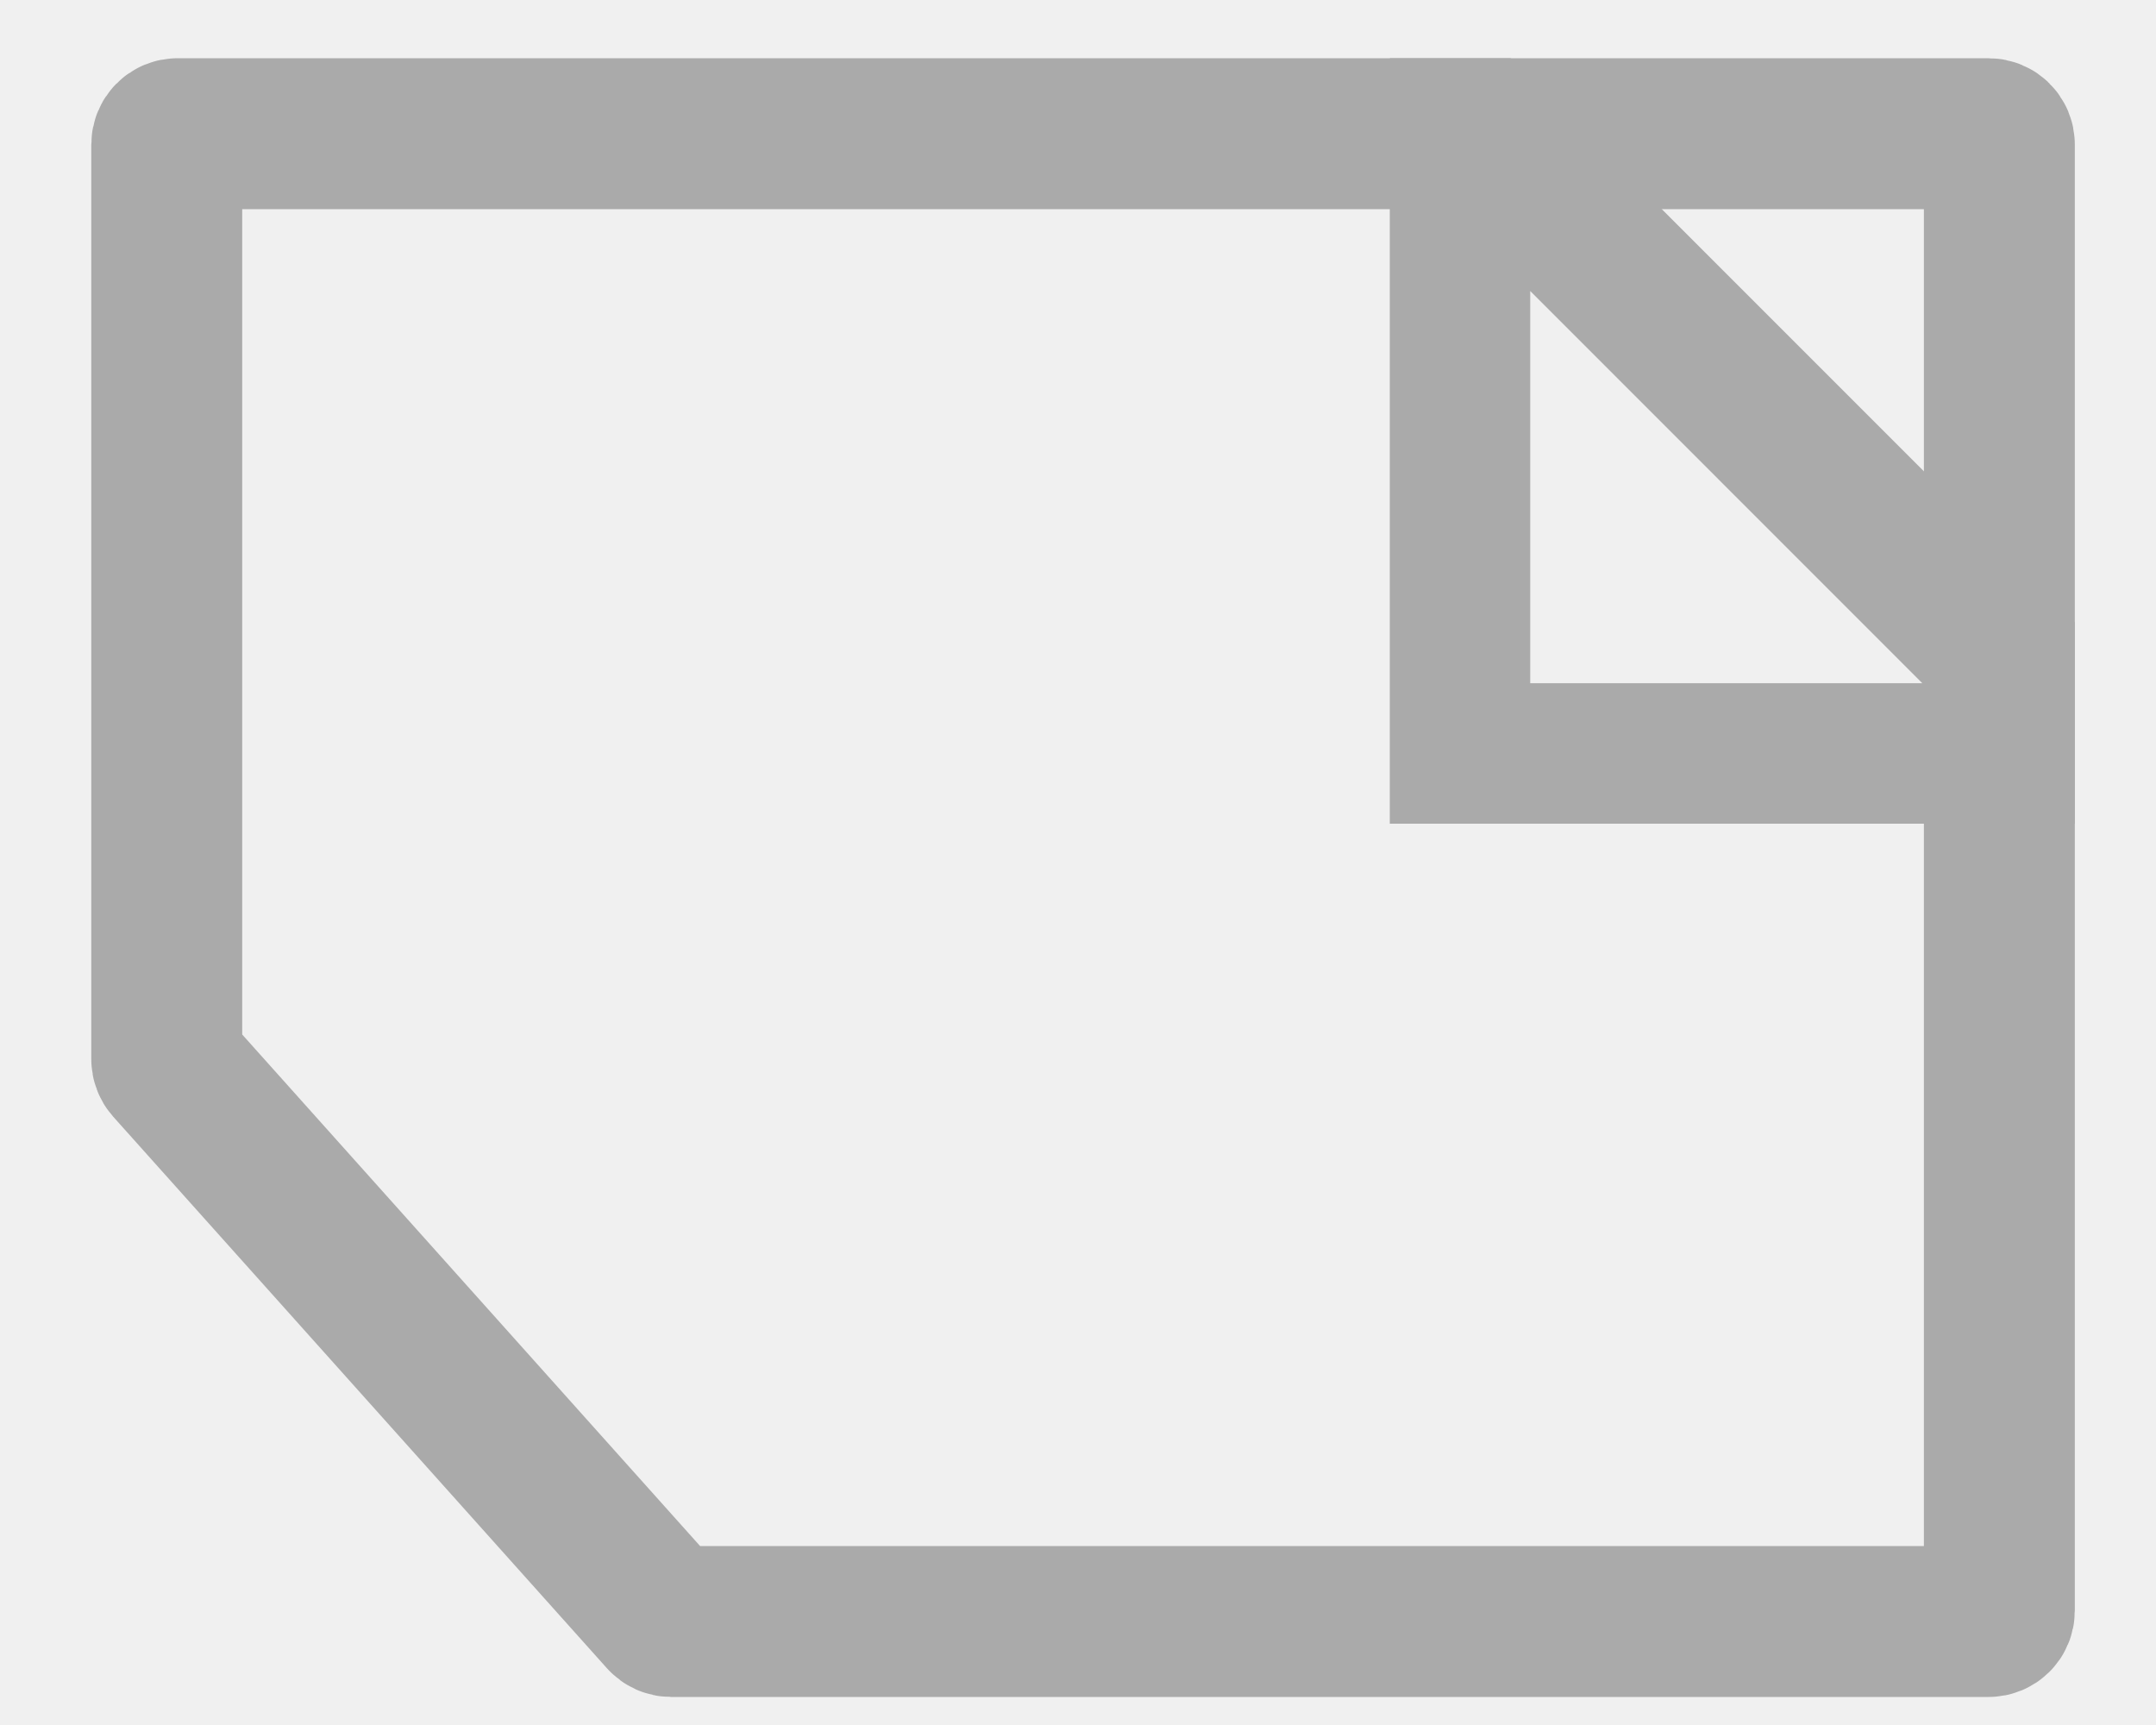
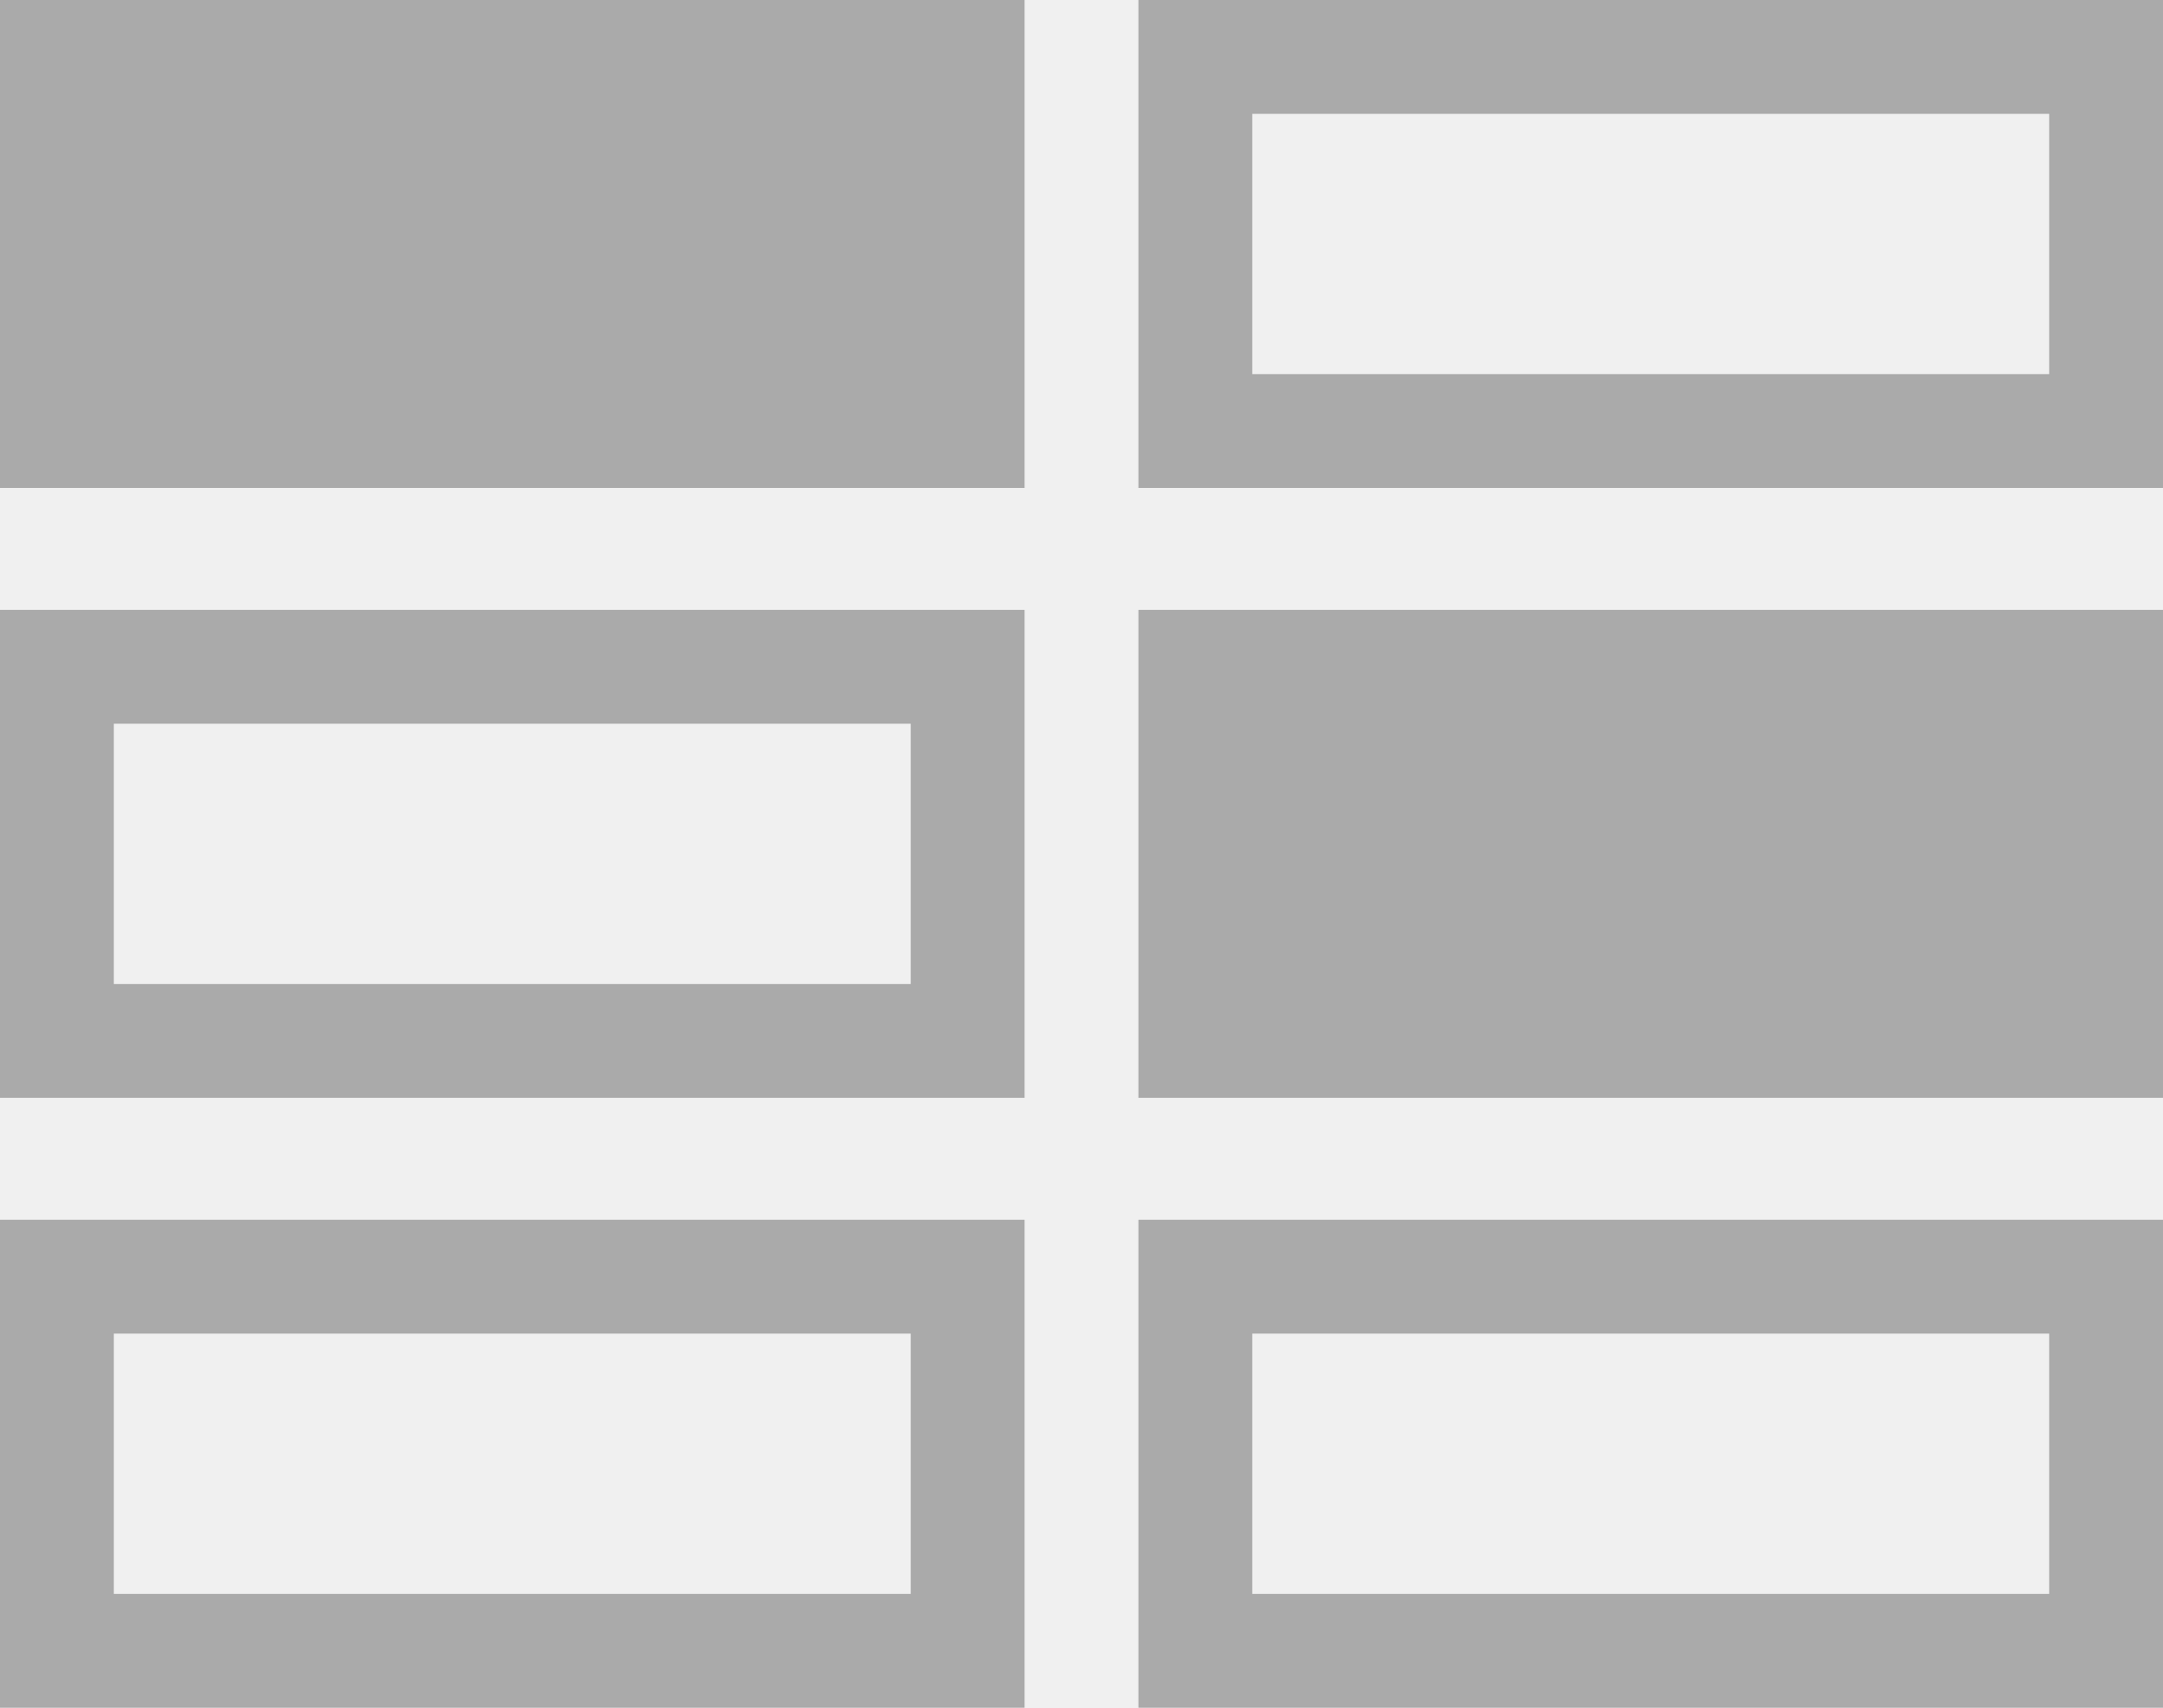
- <svg xmlns="http://www.w3.org/2000/svg" xmlns:xlink="http://www.w3.org/1999/xlink" width="20px" height="16px" viewBox="0 0 20 16" version="1.1">
-   <defs>
-     <path d="M0.893,0.54 L17.693,0.54 C18.134,0.54 18.493,0.898 18.493,1.34 L18.493,14.94 C18.493,15.382 18.134,15.74 17.693,15.74 L5.472,15.74 C5.245,15.74 5.028,15.643 4.876,15.474 L0.297,10.358 C0.165,10.212 0.093,10.022 0.093,9.825 L0.093,1.34 C0.093,0.898 0.451,0.54 0.893,0.54 Z" id="path-1" />
-   </defs>
+ <svg xmlns="http://www.w3.org/2000/svg" width="19px" height="15px" viewBox="0 0 19 15" version="1.1">
+   <defs />
  <g id="icon-export" stroke="none" stroke-width="1" fill="none" fill-rule="evenodd">
-     <g id="Artboard" transform="translate(-149, -183)">
-       <g id="tray---POC-unselected" transform="translate(149, 183)">
-         <g id="Group-5" transform="translate(0.753906, 0)">
-           <mask id="mask-2" fill="white">
-             <use xlink:href="#path-1" />
-           </mask>
-           <path stroke="#AAAAAA" stroke-width="1.4" d="M0.893,1.24 C0.837,1.24 0.793,1.285 0.793,1.34 L0.793,9.825 C0.793,9.849 0.802,9.873 0.818,9.891 L5.398,15.007 C5.417,15.028 5.444,15.04 5.472,15.04 L17.693,15.04 C17.748,15.04 17.793,14.996 17.793,14.94 L17.793,1.34 C17.793,1.285 17.748,1.24 17.693,1.24 L0.893,1.24 Z" />
-           <polygon id="Path-4-Copy-11" stroke="#AAAAAA" stroke-width="1.4" mask="url(#mask-2)" points="12.741 1.009 18.768 7.037 12.741 7.037" />
-           <path d="M13.022,5.836 L1.944,5.836" id="Line-11-Copy-23" stroke="#979797" stroke-width="1.4" opacity="0.6" stroke-linecap="square" mask="url(#mask-2)" />
-           <path d="M17.628,10.586 L1.944,10.586" id="Line-11-Copy-24" stroke="#979797" stroke-width="1.4" opacity="0.6" stroke-linecap="square" mask="url(#mask-2)" />
+     <g id="Artboard" transform="translate(-192, -186)" stroke="#AAAAAA">
+       <g id="tray---POC-unselected" transform="translate(192, 186)">
+         <g id="Group">
+           <rect id="Rectangle-Copy" fill-rule="nonzero" x="10.5" y="0.5" width="8" height="3.286" />
+           <rect id="Rectangle-Copy-2" fill="#AAAAAA" fill-rule="nonzero" x="0.5" y="0.5" width="8" height="3.286" />
+           <rect id="Rectangle-Copy-4" fill="#AAAAAA" fill-rule="nonzero" x="10.5" y="5.857" width="8" height="3.286" />
+           <rect id="Rectangle-Copy-3" fill-rule="nonzero" x="0.5" y="5.857" width="8" height="3.286" />
+           <rect id="Rectangle-Copy-6" fill-rule="nonzero" x="10.5" y="11.214" width="8" height="3.286" />
+           <rect id="Rectangle-Copy-5" fill-rule="nonzero" x="0.5" y="11.214" width="8" height="3.286" />
        </g>
      </g>
    </g>
  </g>
</svg>
